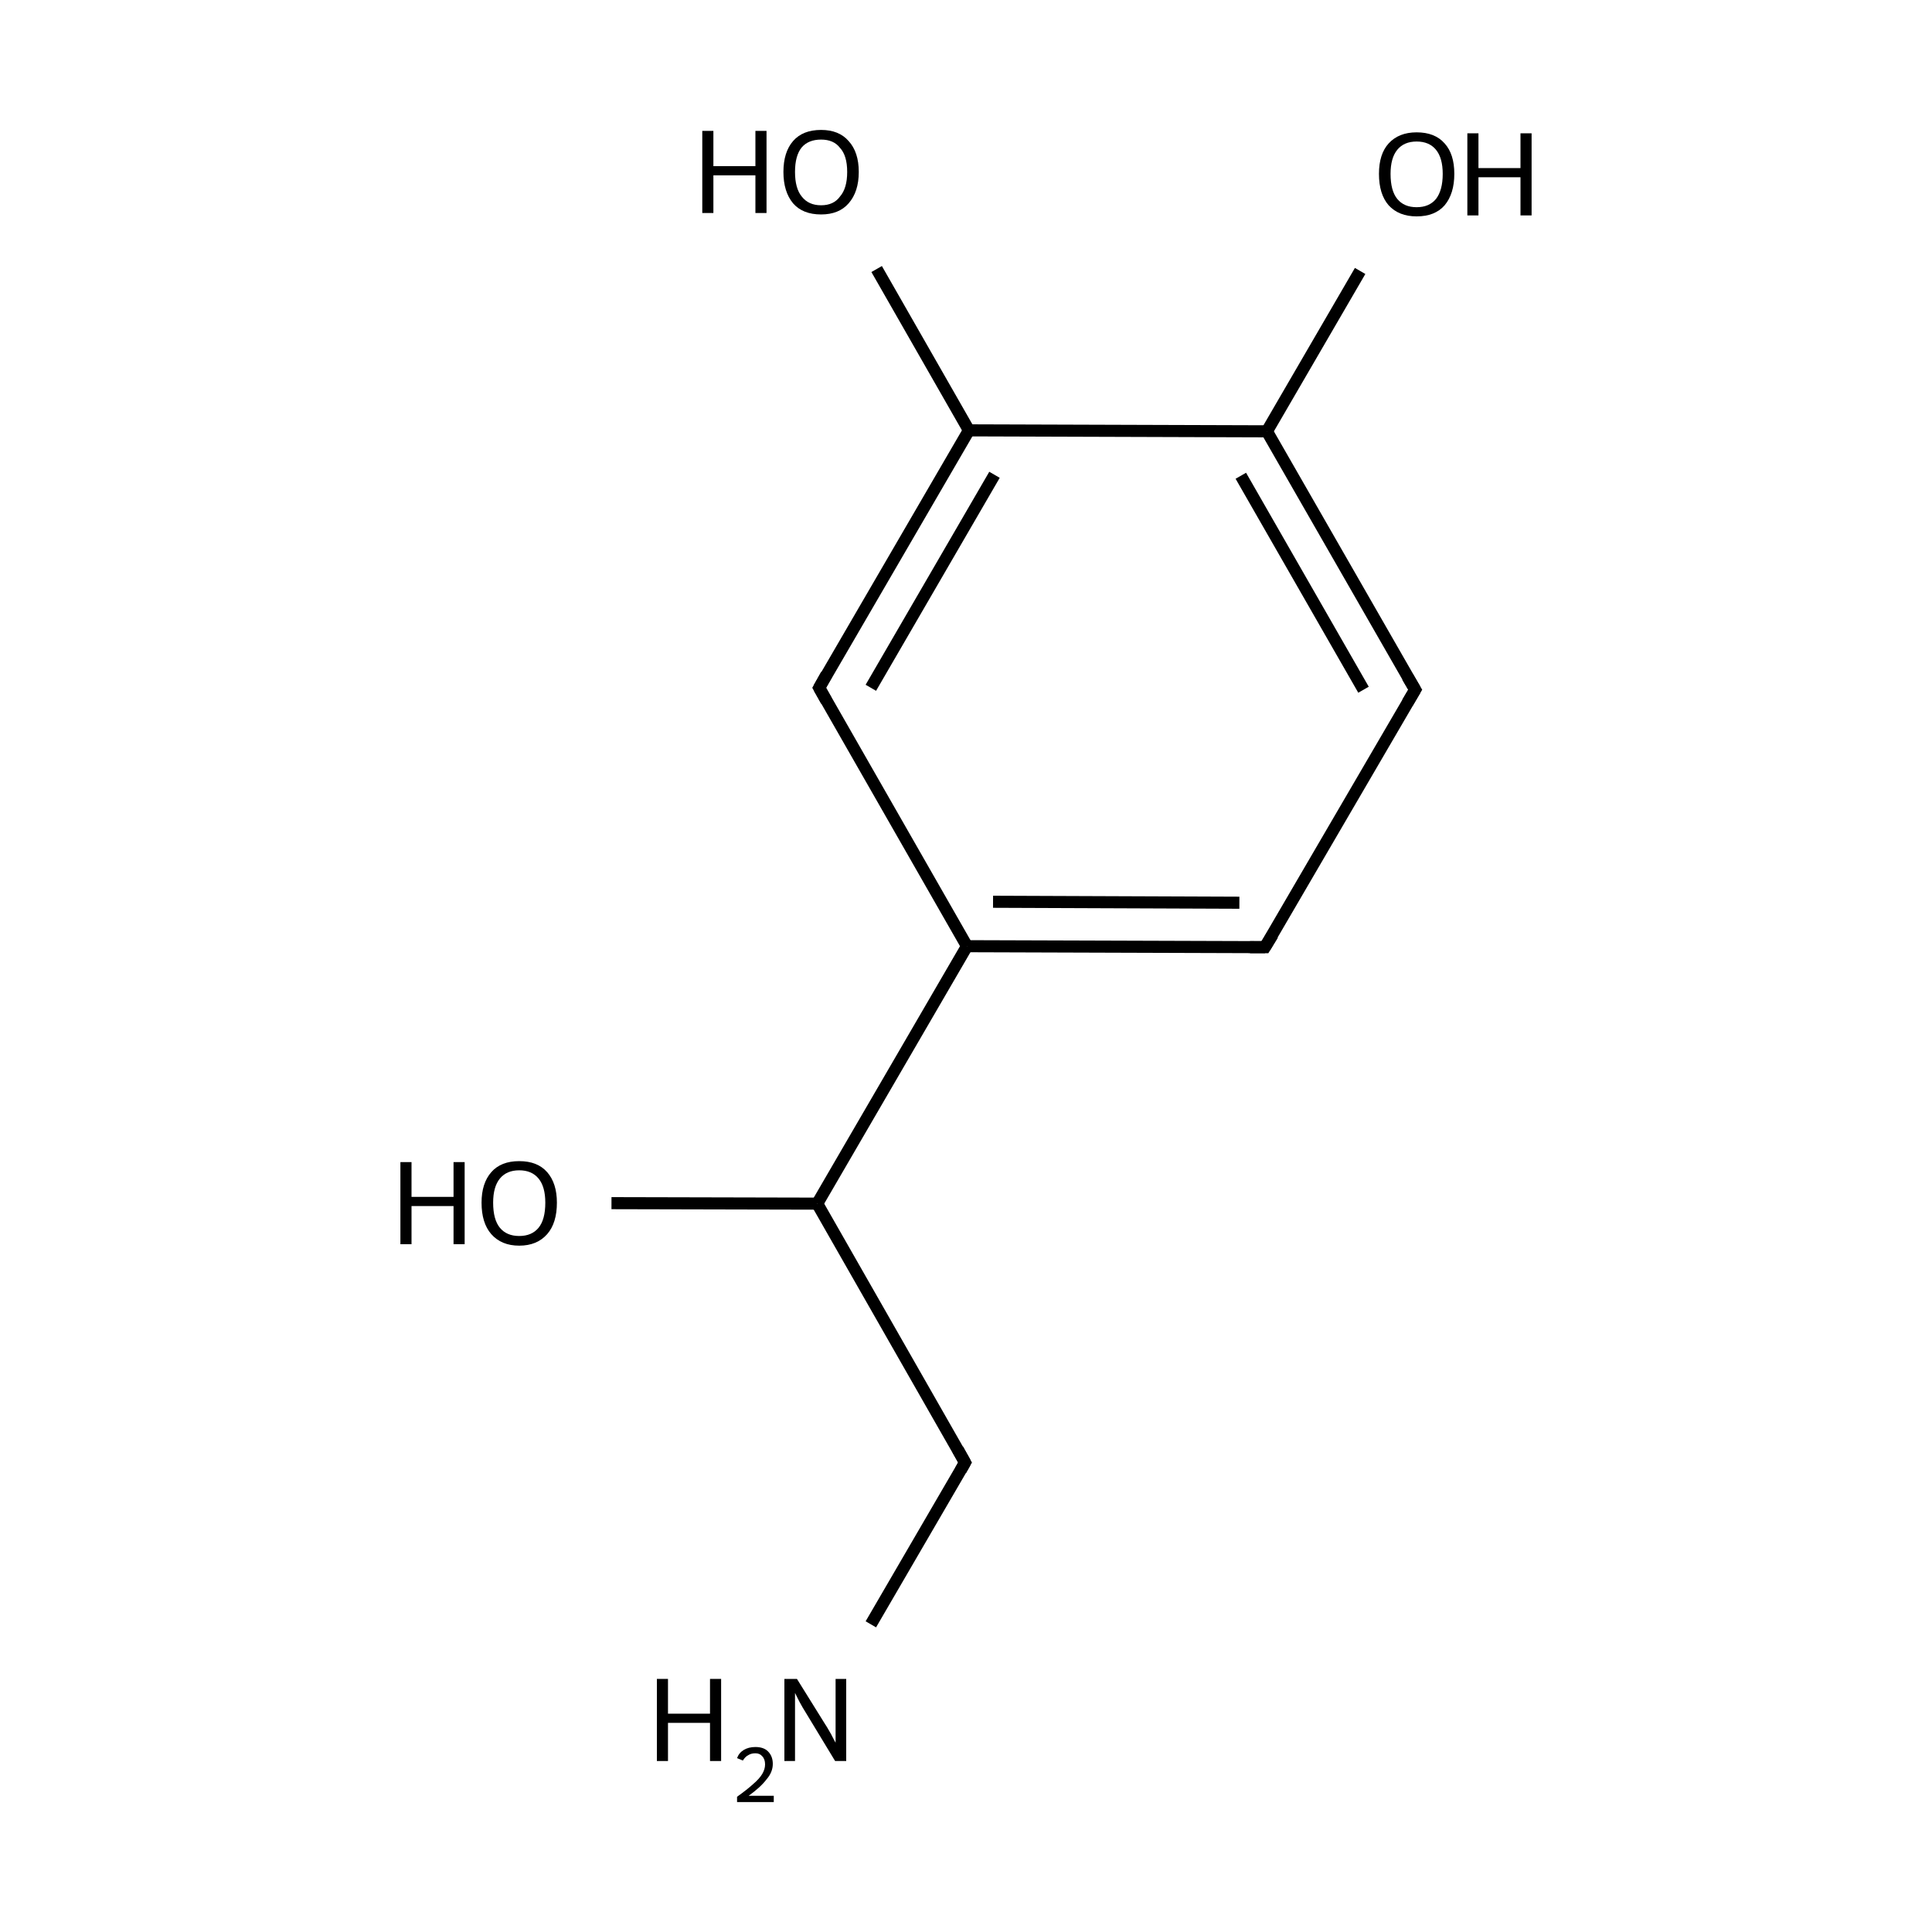
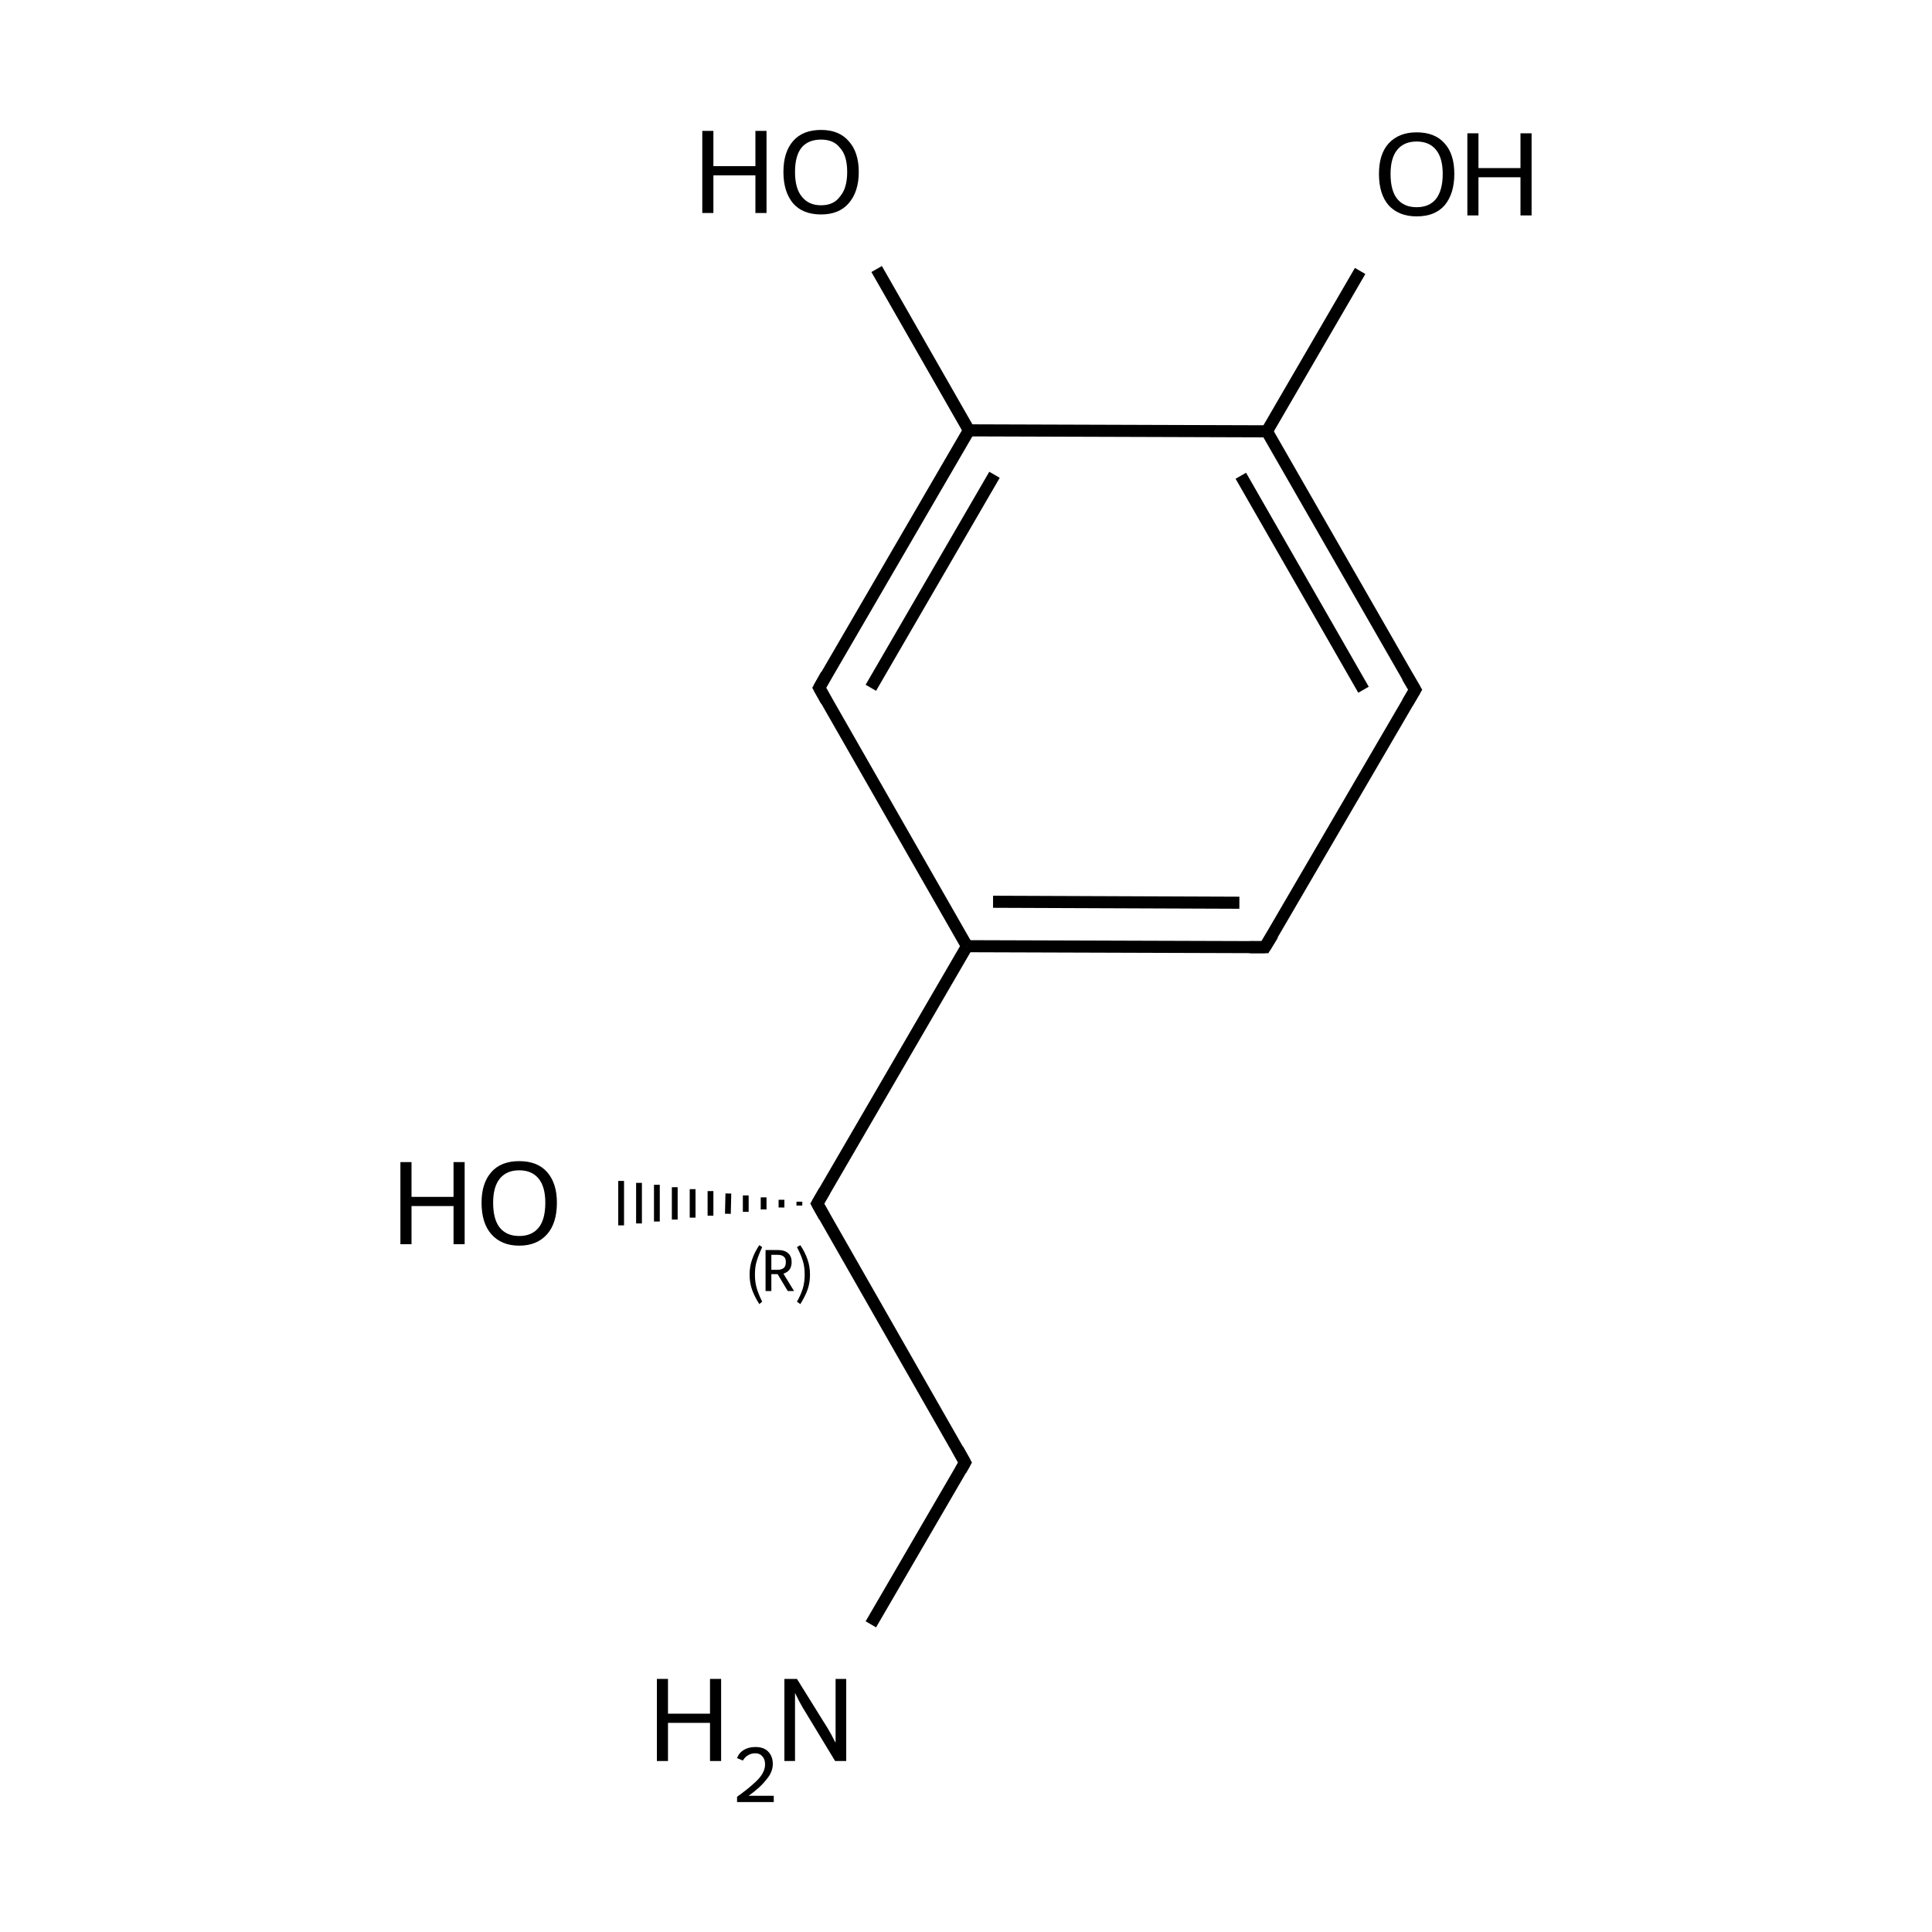
<svg xmlns="http://www.w3.org/2000/svg" version="1.1" baseProfile="full" xml:space="preserve" width="400px" height="400px" viewBox="0 0 400 400">
  <rect style="opacity:1.0;fill:#FFFFFF;stroke:none" width="400.0" height="400.0" x="0.0" y="0.0"> </rect>
  <path class="bond-0 atom-0 atom-1" d="M 180.3,336.3 L 199.8,302.8" style="fill:none;fill-rule:evenodd;stroke:#000000;stroke-width:2.5px;stroke-linecap:butt;stroke-linejoin:miter;stroke-opacity:1" />
  <path class="bond-1 atom-1 atom-2" d="M 199.8,302.8 L 169.2,249.2" style="fill:none;fill-rule:evenodd;stroke:#000000;stroke-width:2.5px;stroke-linecap:butt;stroke-linejoin:miter;stroke-opacity:1" />
-   <path class="bond-2 atom-2 atom-3" d="M 169.2,249.2 L 126.6,249.1" style="fill:none;fill-rule:evenodd;stroke:#000000;stroke-width:2.5px;stroke-linecap:butt;stroke-linejoin:miter;stroke-opacity:1" />
+   <path class="bond-2 atom-2 atom-3" d="M 165.5,249.6 L 165.5,248.8" style="fill:none;fill-rule:evenodd;stroke:#000000;stroke-width:1.2px;stroke-linecap:butt;stroke-linejoin:miter;stroke-opacity:1" />
+   <path class="bond-2 atom-2 atom-3" d="M 161.8,250.0 L 161.8,248.4" style="fill:none;fill-rule:evenodd;stroke:#000000;stroke-width:1.2px;stroke-linecap:butt;stroke-linejoin:miter;stroke-opacity:1" />
+   <path class="bond-2 atom-2 atom-3" d="M 158.1,250.4 L 158.1,247.9" style="fill:none;fill-rule:evenodd;stroke:#000000;stroke-width:1.2px;stroke-linecap:butt;stroke-linejoin:miter;stroke-opacity:1" />
+   <path class="bond-2 atom-2 atom-3" d="M 154.4,250.9 L 154.4,247.5" style="fill:none;fill-rule:evenodd;stroke:#000000;stroke-width:1.2px;stroke-linecap:butt;stroke-linejoin:miter;stroke-opacity:1" />
+   <path class="bond-2 atom-2 atom-3" d="M 150.7,251.3 L 150.8,247.1" style="fill:none;fill-rule:evenodd;stroke:#000000;stroke-width:1.2px;stroke-linecap:butt;stroke-linejoin:miter;stroke-opacity:1" />
+   <path class="bond-2 atom-2 atom-3" d="M 147.1,251.7 L 147.1,246.6" style="fill:none;fill-rule:evenodd;stroke:#000000;stroke-width:1.2px;stroke-linecap:butt;stroke-linejoin:miter;stroke-opacity:1" />
+   <path class="bond-2 atom-2 atom-3" d="M 143.4,252.1 L 143.4,246.2" style="fill:none;fill-rule:evenodd;stroke:#000000;stroke-width:1.2px;stroke-linecap:butt;stroke-linejoin:miter;stroke-opacity:1" />
+   <path class="bond-2 atom-2 atom-3" d="M 139.7,252.5 L 139.7,245.8" style="fill:none;fill-rule:evenodd;stroke:#000000;stroke-width:1.2px;stroke-linecap:butt;stroke-linejoin:miter;stroke-opacity:1" />
+   <path class="bond-2 atom-2 atom-3" d="M 136.0,252.9 L 136.0,245.3" style="fill:none;fill-rule:evenodd;stroke:#000000;stroke-width:1.2px;stroke-linecap:butt;stroke-linejoin:miter;stroke-opacity:1" />
+   <path class="bond-2 atom-2 atom-3" d="M 132.3,253.3 L 132.3,244.9" style="fill:none;fill-rule:evenodd;stroke:#000000;stroke-width:1.2px;stroke-linecap:butt;stroke-linejoin:miter;stroke-opacity:1" />
+   <path class="bond-2 atom-2 atom-3" d="M 128.6,253.7 L 128.6,244.5" style="fill:none;fill-rule:evenodd;stroke:#000000;stroke-width:1.2px;stroke-linecap:butt;stroke-linejoin:miter;stroke-opacity:1" />
  <path class="bond-3 atom-2 atom-4" d="M 169.2,249.2 L 200.2,195.9" style="fill:none;fill-rule:evenodd;stroke:#000000;stroke-width:2.5px;stroke-linecap:butt;stroke-linejoin:miter;stroke-opacity:1" />
  <path class="bond-4 atom-4 atom-5" d="M 200.2,195.9 L 261.9,196.1" style="fill:none;fill-rule:evenodd;stroke:#000000;stroke-width:2.5px;stroke-linecap:butt;stroke-linejoin:miter;stroke-opacity:1" />
  <path class="bond-4 atom-4 atom-5" d="M 205.6,186.7 L 256.6,186.9" style="fill:none;fill-rule:evenodd;stroke:#000000;stroke-width:2.5px;stroke-linecap:butt;stroke-linejoin:miter;stroke-opacity:1" />
  <path class="bond-5 atom-5 atom-6" d="M 261.9,196.1 L 293.0,142.8" style="fill:none;fill-rule:evenodd;stroke:#000000;stroke-width:2.5px;stroke-linecap:butt;stroke-linejoin:miter;stroke-opacity:1" />
  <path class="bond-6 atom-6 atom-7" d="M 293.0,142.8 L 262.3,89.3" style="fill:none;fill-rule:evenodd;stroke:#000000;stroke-width:2.5px;stroke-linecap:butt;stroke-linejoin:miter;stroke-opacity:1" />
  <path class="bond-6 atom-6 atom-7" d="M 282.3,142.8 L 256.9,98.5" style="fill:none;fill-rule:evenodd;stroke:#000000;stroke-width:2.5px;stroke-linecap:butt;stroke-linejoin:miter;stroke-opacity:1" />
  <path class="bond-7 atom-7 atom-8" d="M 262.3,89.3 L 281.6,56.1" style="fill:none;fill-rule:evenodd;stroke:#000000;stroke-width:2.5px;stroke-linecap:butt;stroke-linejoin:miter;stroke-opacity:1" />
  <path class="bond-8 atom-7 atom-9" d="M 262.3,89.3 L 200.6,89.1" style="fill:none;fill-rule:evenodd;stroke:#000000;stroke-width:2.5px;stroke-linecap:butt;stroke-linejoin:miter;stroke-opacity:1" />
  <path class="bond-9 atom-9 atom-10" d="M 200.6,89.1 L 181.5,55.7" style="fill:none;fill-rule:evenodd;stroke:#000000;stroke-width:2.5px;stroke-linecap:butt;stroke-linejoin:miter;stroke-opacity:1" />
  <path class="bond-10 atom-9 atom-11" d="M 200.6,89.1 L 169.6,142.4" style="fill:none;fill-rule:evenodd;stroke:#000000;stroke-width:2.5px;stroke-linecap:butt;stroke-linejoin:miter;stroke-opacity:1" />
  <path class="bond-10 atom-9 atom-11" d="M 205.9,98.3 L 180.3,142.4" style="fill:none;fill-rule:evenodd;stroke:#000000;stroke-width:2.5px;stroke-linecap:butt;stroke-linejoin:miter;stroke-opacity:1" />
  <path class="bond-11 atom-11 atom-4" d="M 169.6,142.4 L 200.2,195.9" style="fill:none;fill-rule:evenodd;stroke:#000000;stroke-width:2.5px;stroke-linecap:butt;stroke-linejoin:miter;stroke-opacity:1" />
  <path d="M 198.9,304.4 L 199.8,302.8 L 198.3,300.1" style="fill:none;stroke:#000000;stroke-width:2.5px;stroke-linecap:butt;stroke-linejoin:miter;stroke-miterlimit:10;stroke-opacity:1;" />
+   <path d="M 170.7,251.9 L 169.2,249.2 L 170.7,246.6" style="fill:none;stroke:#000000;stroke-width:2.5px;stroke-linecap:butt;stroke-linejoin:miter;stroke-miterlimit:10;stroke-opacity:1;" />
  <path d="M 258.8,196.1 L 261.9,196.1 L 263.5,193.5" style="fill:none;stroke:#000000;stroke-width:2.5px;stroke-linecap:butt;stroke-linejoin:miter;stroke-miterlimit:10;stroke-opacity:1;" />
  <path d="M 291.4,145.5 L 293.0,142.8 L 291.4,140.1" style="fill:none;stroke:#000000;stroke-width:2.5px;stroke-linecap:butt;stroke-linejoin:miter;stroke-miterlimit:10;stroke-opacity:1;" />
  <path d="M 171.1,139.7 L 169.6,142.4 L 171.1,145.1" style="fill:none;stroke:#000000;stroke-width:2.5px;stroke-linecap:butt;stroke-linejoin:miter;stroke-miterlimit:10;stroke-opacity:1;" />
  <path class="atom-0" d="M 136.0 347.6 L 138.3 347.6 L 138.3 354.8 L 147.0 354.8 L 147.0 347.6 L 149.3 347.6 L 149.3 364.6 L 147.0 364.6 L 147.0 356.7 L 138.3 356.7 L 138.3 364.6 L 136.0 364.6 L 136.0 347.6 " fill="#000000" />
  <path class="atom-0" d="M 152.6 364.0 Q 153.0 362.9, 154.0 362.3 Q 155.0 361.7, 156.4 361.7 Q 158.1 361.7, 159.0 362.6 Q 160.0 363.6, 160.0 365.2 Q 160.0 366.9, 158.7 368.4 Q 157.5 370.0, 155.0 371.8 L 160.2 371.8 L 160.2 373.1 L 152.6 373.1 L 152.6 372.0 Q 154.7 370.5, 155.9 369.4 Q 157.2 368.3, 157.8 367.3 Q 158.4 366.3, 158.4 365.3 Q 158.4 364.2, 157.8 363.6 Q 157.3 363.0, 156.4 363.0 Q 155.5 363.0, 154.9 363.4 Q 154.3 363.7, 153.8 364.5 L 152.6 364.0 " fill="#000000" />
  <path class="atom-0" d="M 165.0 347.6 L 170.6 356.6 Q 171.2 357.5, 172.1 359.1 Q 172.9 360.7, 173.0 360.8 L 173.0 347.6 L 175.2 347.6 L 175.2 364.6 L 172.9 364.6 L 166.9 354.7 Q 166.2 353.6, 165.5 352.3 Q 164.8 350.9, 164.6 350.5 L 164.6 364.6 L 162.4 364.6 L 162.4 347.6 L 165.0 347.6 " fill="#000000" />
  <path class="atom-3" d="M 82.9 240.6 L 85.2 240.6 L 85.2 247.8 L 93.9 247.8 L 93.9 240.6 L 96.2 240.6 L 96.2 257.6 L 93.9 257.6 L 93.9 249.7 L 85.2 249.7 L 85.2 257.6 L 82.9 257.6 L 82.9 240.6 " fill="#000000" />
  <path class="atom-3" d="M 99.7 249.0 Q 99.7 245.0, 101.7 242.7 Q 103.7 240.4, 107.5 240.4 Q 111.3 240.4, 113.3 242.7 Q 115.3 245.0, 115.3 249.0 Q 115.3 253.2, 113.3 255.5 Q 111.2 257.9, 107.5 257.9 Q 103.8 257.9, 101.7 255.5 Q 99.7 253.2, 99.7 249.0 M 107.5 255.9 Q 110.1 255.9, 111.5 254.2 Q 112.9 252.5, 112.9 249.0 Q 112.9 245.7, 111.5 244.0 Q 110.1 242.3, 107.5 242.3 Q 104.9 242.3, 103.5 244.0 Q 102.1 245.7, 102.1 249.0 Q 102.1 252.5, 103.5 254.2 Q 104.9 255.9, 107.5 255.9 " fill="#000000" />
  <path class="atom-8" d="M 285.5 36.0 Q 285.5 31.9, 287.5 29.7 Q 289.6 27.4, 293.3 27.4 Q 297.1 27.4, 299.1 29.7 Q 301.1 31.9, 301.1 36.0 Q 301.1 40.1, 299.1 42.5 Q 297.1 44.8, 293.3 44.8 Q 289.6 44.8, 287.5 42.5 Q 285.5 40.2, 285.5 36.0 M 293.3 42.9 Q 295.9 42.9, 297.3 41.2 Q 298.7 39.4, 298.7 36.0 Q 298.7 32.7, 297.3 31.0 Q 295.9 29.3, 293.3 29.3 Q 290.7 29.3, 289.3 31.0 Q 287.9 32.7, 287.9 36.0 Q 287.9 39.5, 289.3 41.2 Q 290.7 42.9, 293.3 42.9 " fill="#000000" />
  <path class="atom-8" d="M 303.8 27.6 L 306.1 27.6 L 306.1 34.8 L 314.8 34.8 L 314.8 27.6 L 317.1 27.6 L 317.1 44.6 L 314.8 44.6 L 314.8 36.7 L 306.1 36.7 L 306.1 44.6 L 303.8 44.6 L 303.8 27.6 " fill="#000000" />
  <path class="atom-10" d="M 145.4 27.1 L 147.7 27.1 L 147.7 34.4 L 156.4 34.4 L 156.4 27.1 L 158.7 27.1 L 158.7 44.1 L 156.4 44.1 L 156.4 36.3 L 147.7 36.3 L 147.7 44.1 L 145.4 44.1 L 145.4 27.1 " fill="#000000" />
  <path class="atom-10" d="M 162.2 35.6 Q 162.2 31.5, 164.2 29.2 Q 166.2 26.9, 170.0 26.9 Q 173.7 26.9, 175.7 29.2 Q 177.8 31.5, 177.8 35.6 Q 177.8 39.7, 175.7 42.1 Q 173.7 44.4, 170.0 44.4 Q 166.2 44.4, 164.2 42.1 Q 162.2 39.7, 162.2 35.6 M 170.0 42.5 Q 172.6 42.5, 173.9 40.7 Q 175.4 39.0, 175.4 35.6 Q 175.4 32.2, 173.9 30.6 Q 172.6 28.9, 170.0 28.9 Q 167.4 28.9, 166.0 30.5 Q 164.6 32.2, 164.6 35.6 Q 164.6 39.0, 166.0 40.7 Q 167.4 42.5, 170.0 42.5 " fill="#000000" />
+   <path class="CIP_Code" d="M 155.2 263.9 Q 155.2 262.2, 155.7 260.8 Q 156.2 259.3, 157.2 257.8 L 157.8 258.2 Q 157.1 259.7, 156.7 261.0 Q 156.3 262.2, 156.3 263.9 Q 156.3 265.5, 156.7 266.8 Q 157.1 268.1, 157.8 269.5 L 157.2 270.0 Q 156.2 268.4, 155.7 267.0 Q 155.2 265.6, 155.2 263.9 " fill="#000000" />
+   <path class="CIP_Code" d="M 163.1 267.3 L 161.0 263.8 L 161.0 263.8 L 159.7 263.8 L 159.7 267.3 L 158.5 267.3 L 158.5 258.8 L 161.0 258.8 Q 162.5 258.8, 163.2 259.5 Q 163.9 260.1, 163.9 261.3 Q 163.9 262.2, 163.5 262.8 Q 163.1 263.4, 162.2 263.7 L 164.4 267.3 L 163.1 267.3 M 159.7 262.9 L 161.0 262.9 Q 161.8 262.9, 162.3 262.5 Q 162.7 262.1, 162.7 261.3 Q 162.7 260.5, 162.3 260.2 Q 161.9 259.8, 161.0 259.8 L 159.7 259.8 L 159.7 262.9 " fill="#000000" />
+   <path class="CIP_Code" d="M 167.7 263.9 Q 167.7 265.6, 167.2 267.0 Q 166.7 268.4, 165.7 270.0 L 165.0 269.5 Q 165.8 268.1, 166.2 266.8 Q 166.6 265.5, 166.6 263.9 Q 166.6 262.2, 166.2 261.0 Q 165.8 259.7, 165.0 258.2 L 165.7 257.8 Q 166.7 259.3, 167.2 260.8 Q 167.7 262.2, 167.7 263.9 " fill="#000000" />
</svg>
